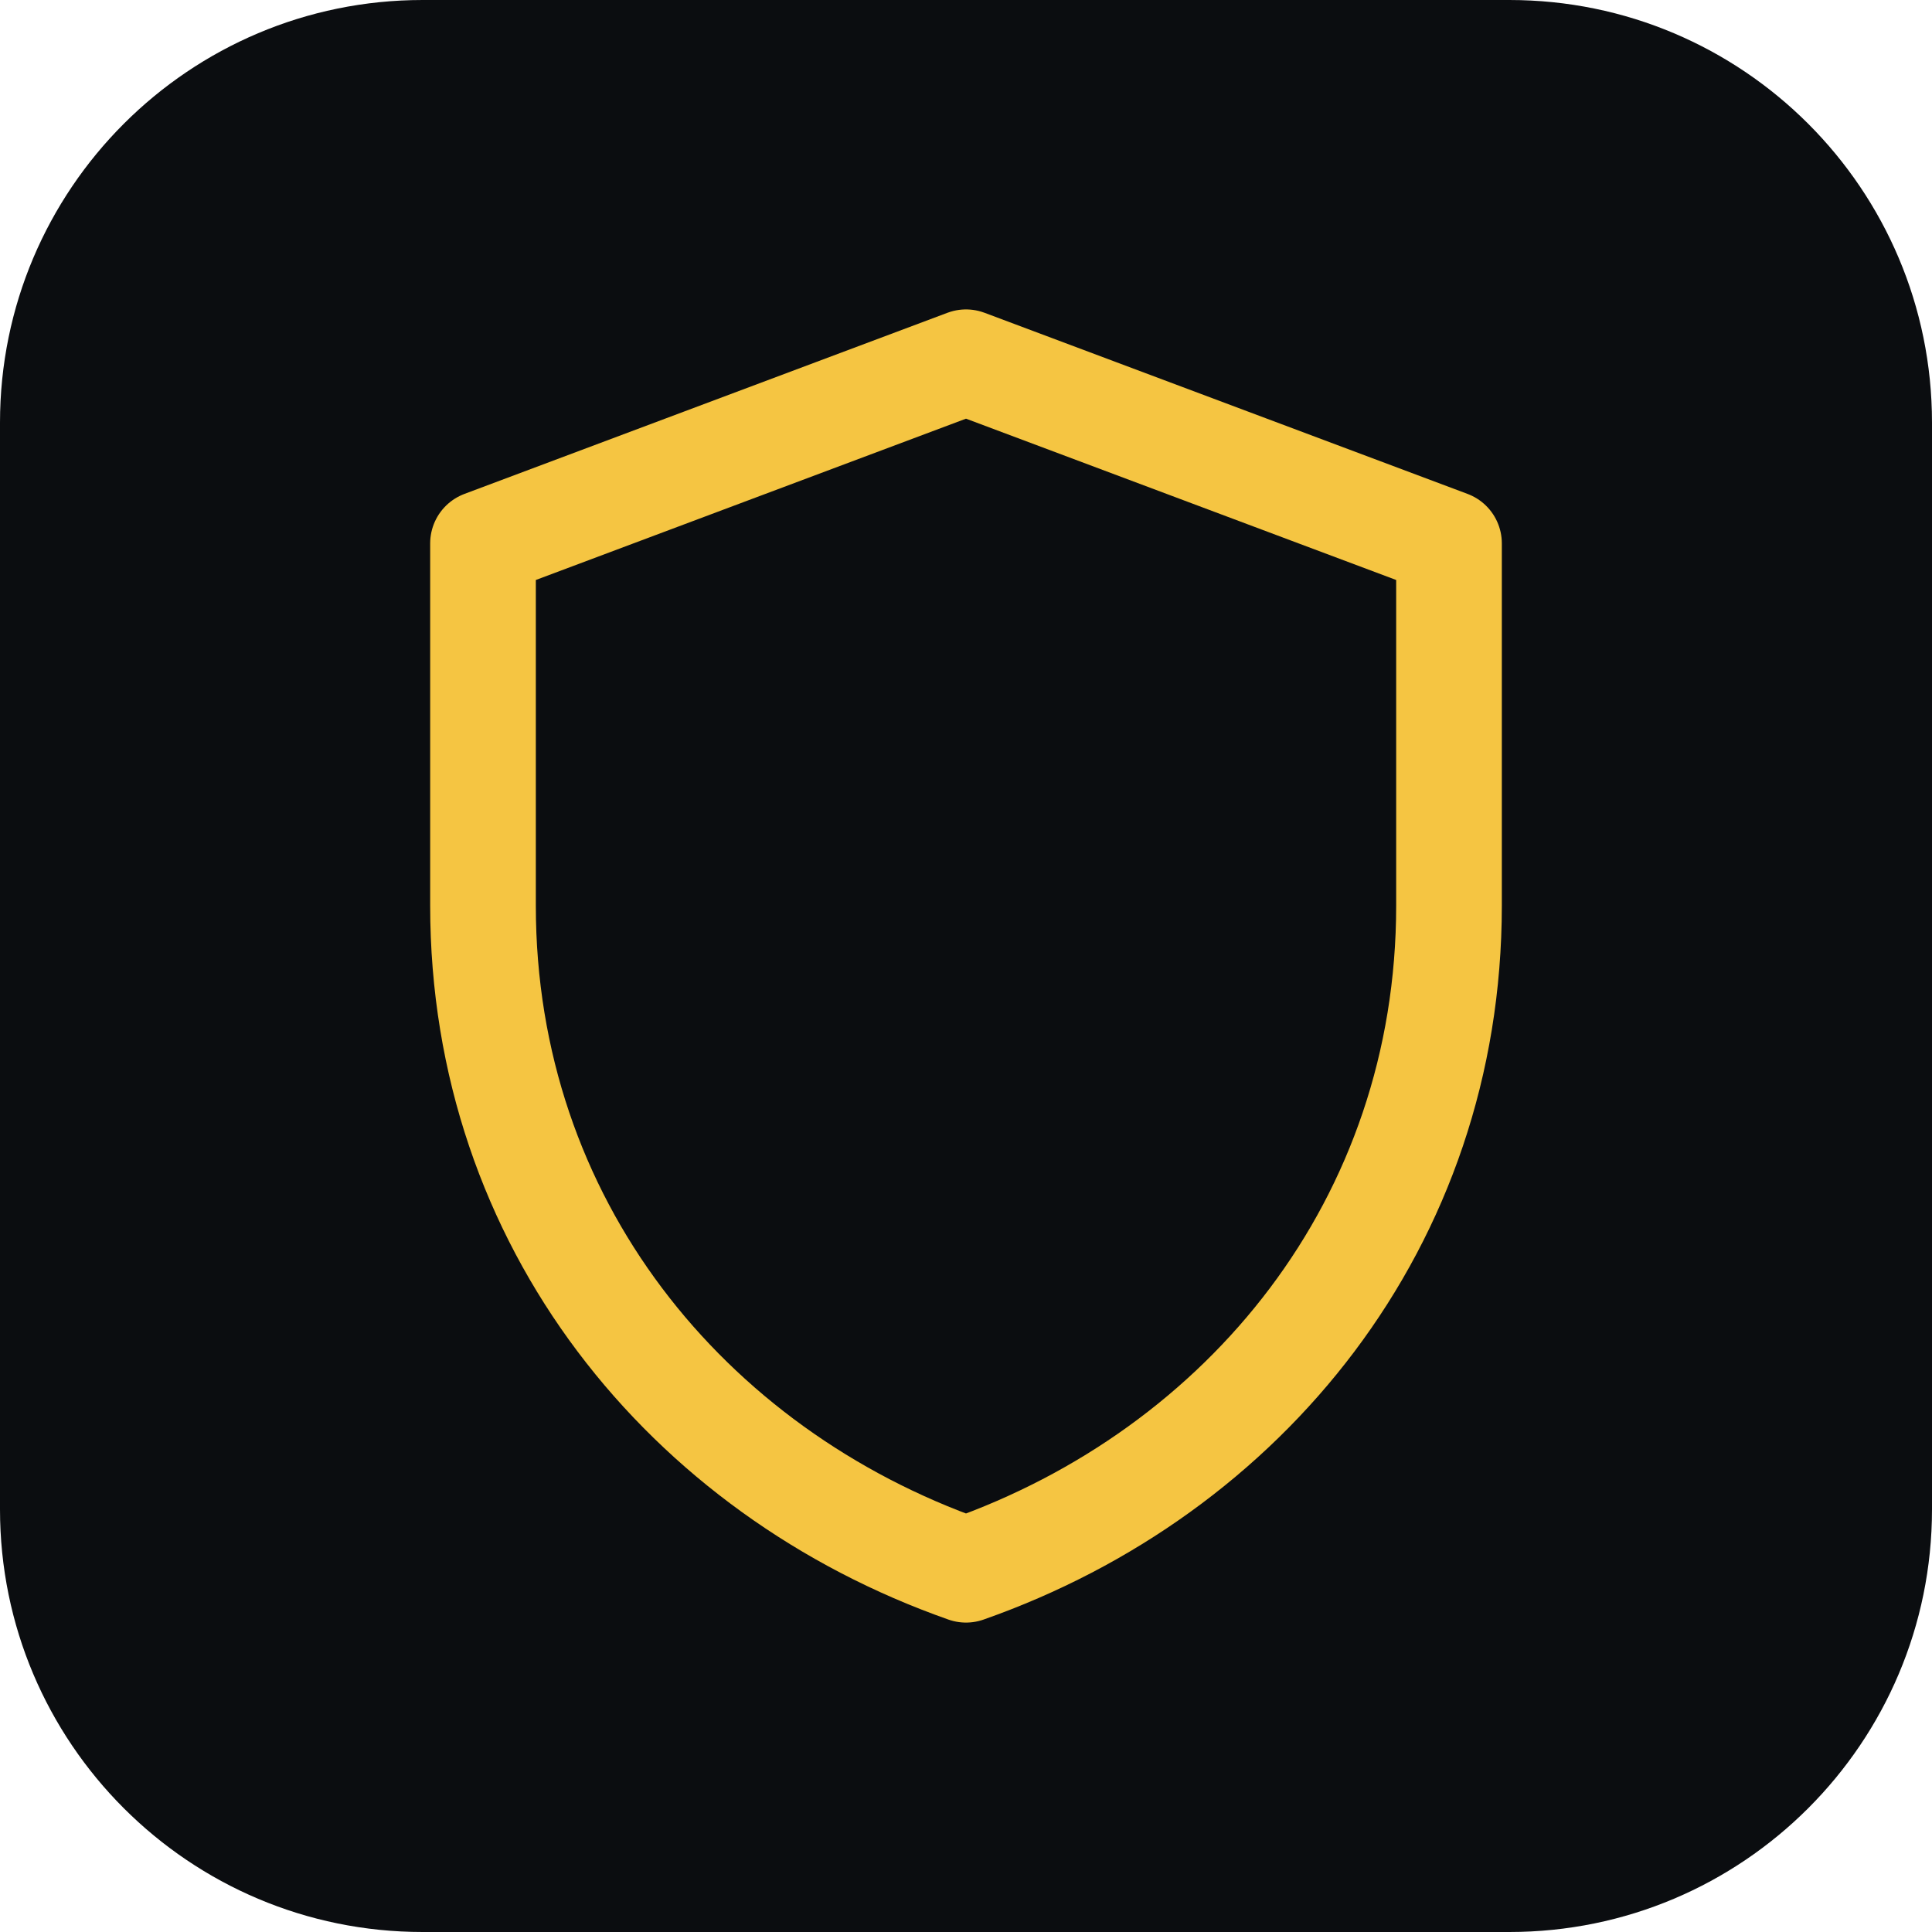
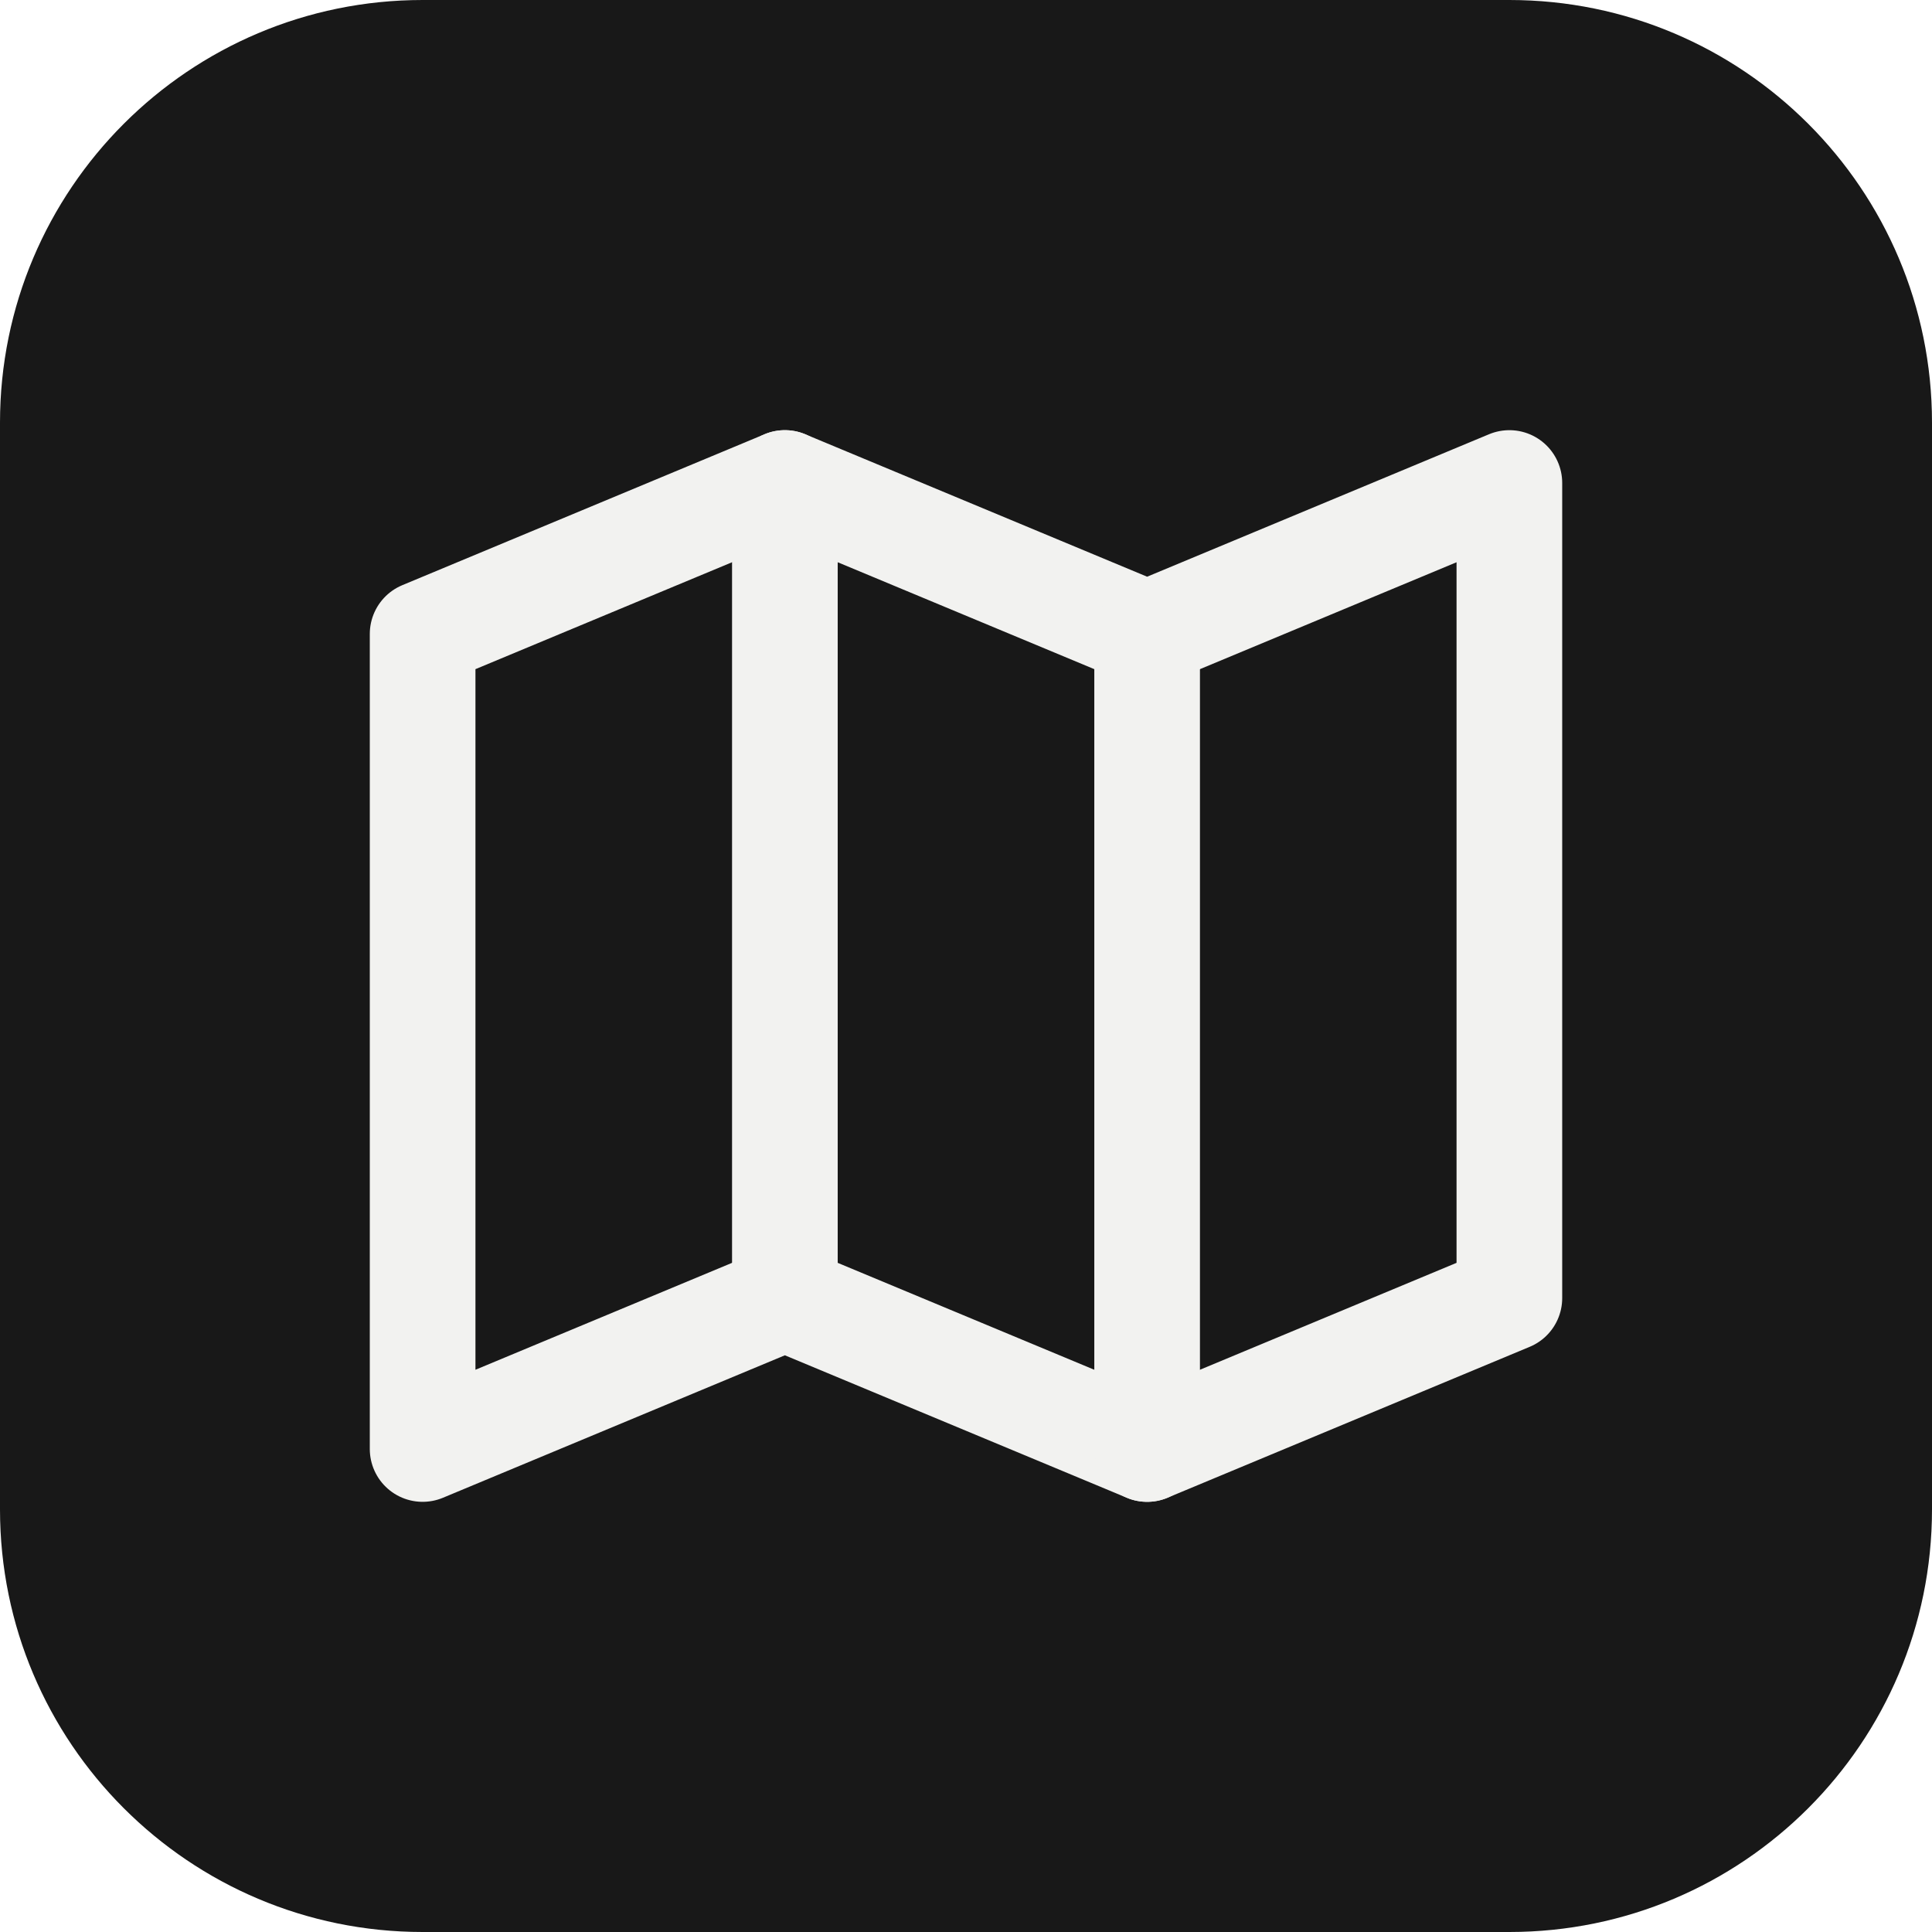
<svg xmlns="http://www.w3.org/2000/svg" viewBox="0 0 512 512">
-   <rect width="512" height="512" rx="112" fill="#0b0d10" />
-   <path d="M256 96l128 48v96c0 84-54 150-128 176-74-26-128-92-128-176v-96z" fill="none" stroke="#f5c542" stroke-width="28" stroke-linejoin="round" />
+   <rect width="512" height="512" rx="112" fill="#181818" />
+   <g fill="none" stroke="#f2f2f0" stroke-width="28" stroke-linejoin="round" stroke-linecap="round">
+     <path d="M112 168l96-40 96 40 96-40v216l-96 40-96-40-96 40z" />
+     <path d="M208 128v216M304 168v216" />
+   </g>
</svg>
